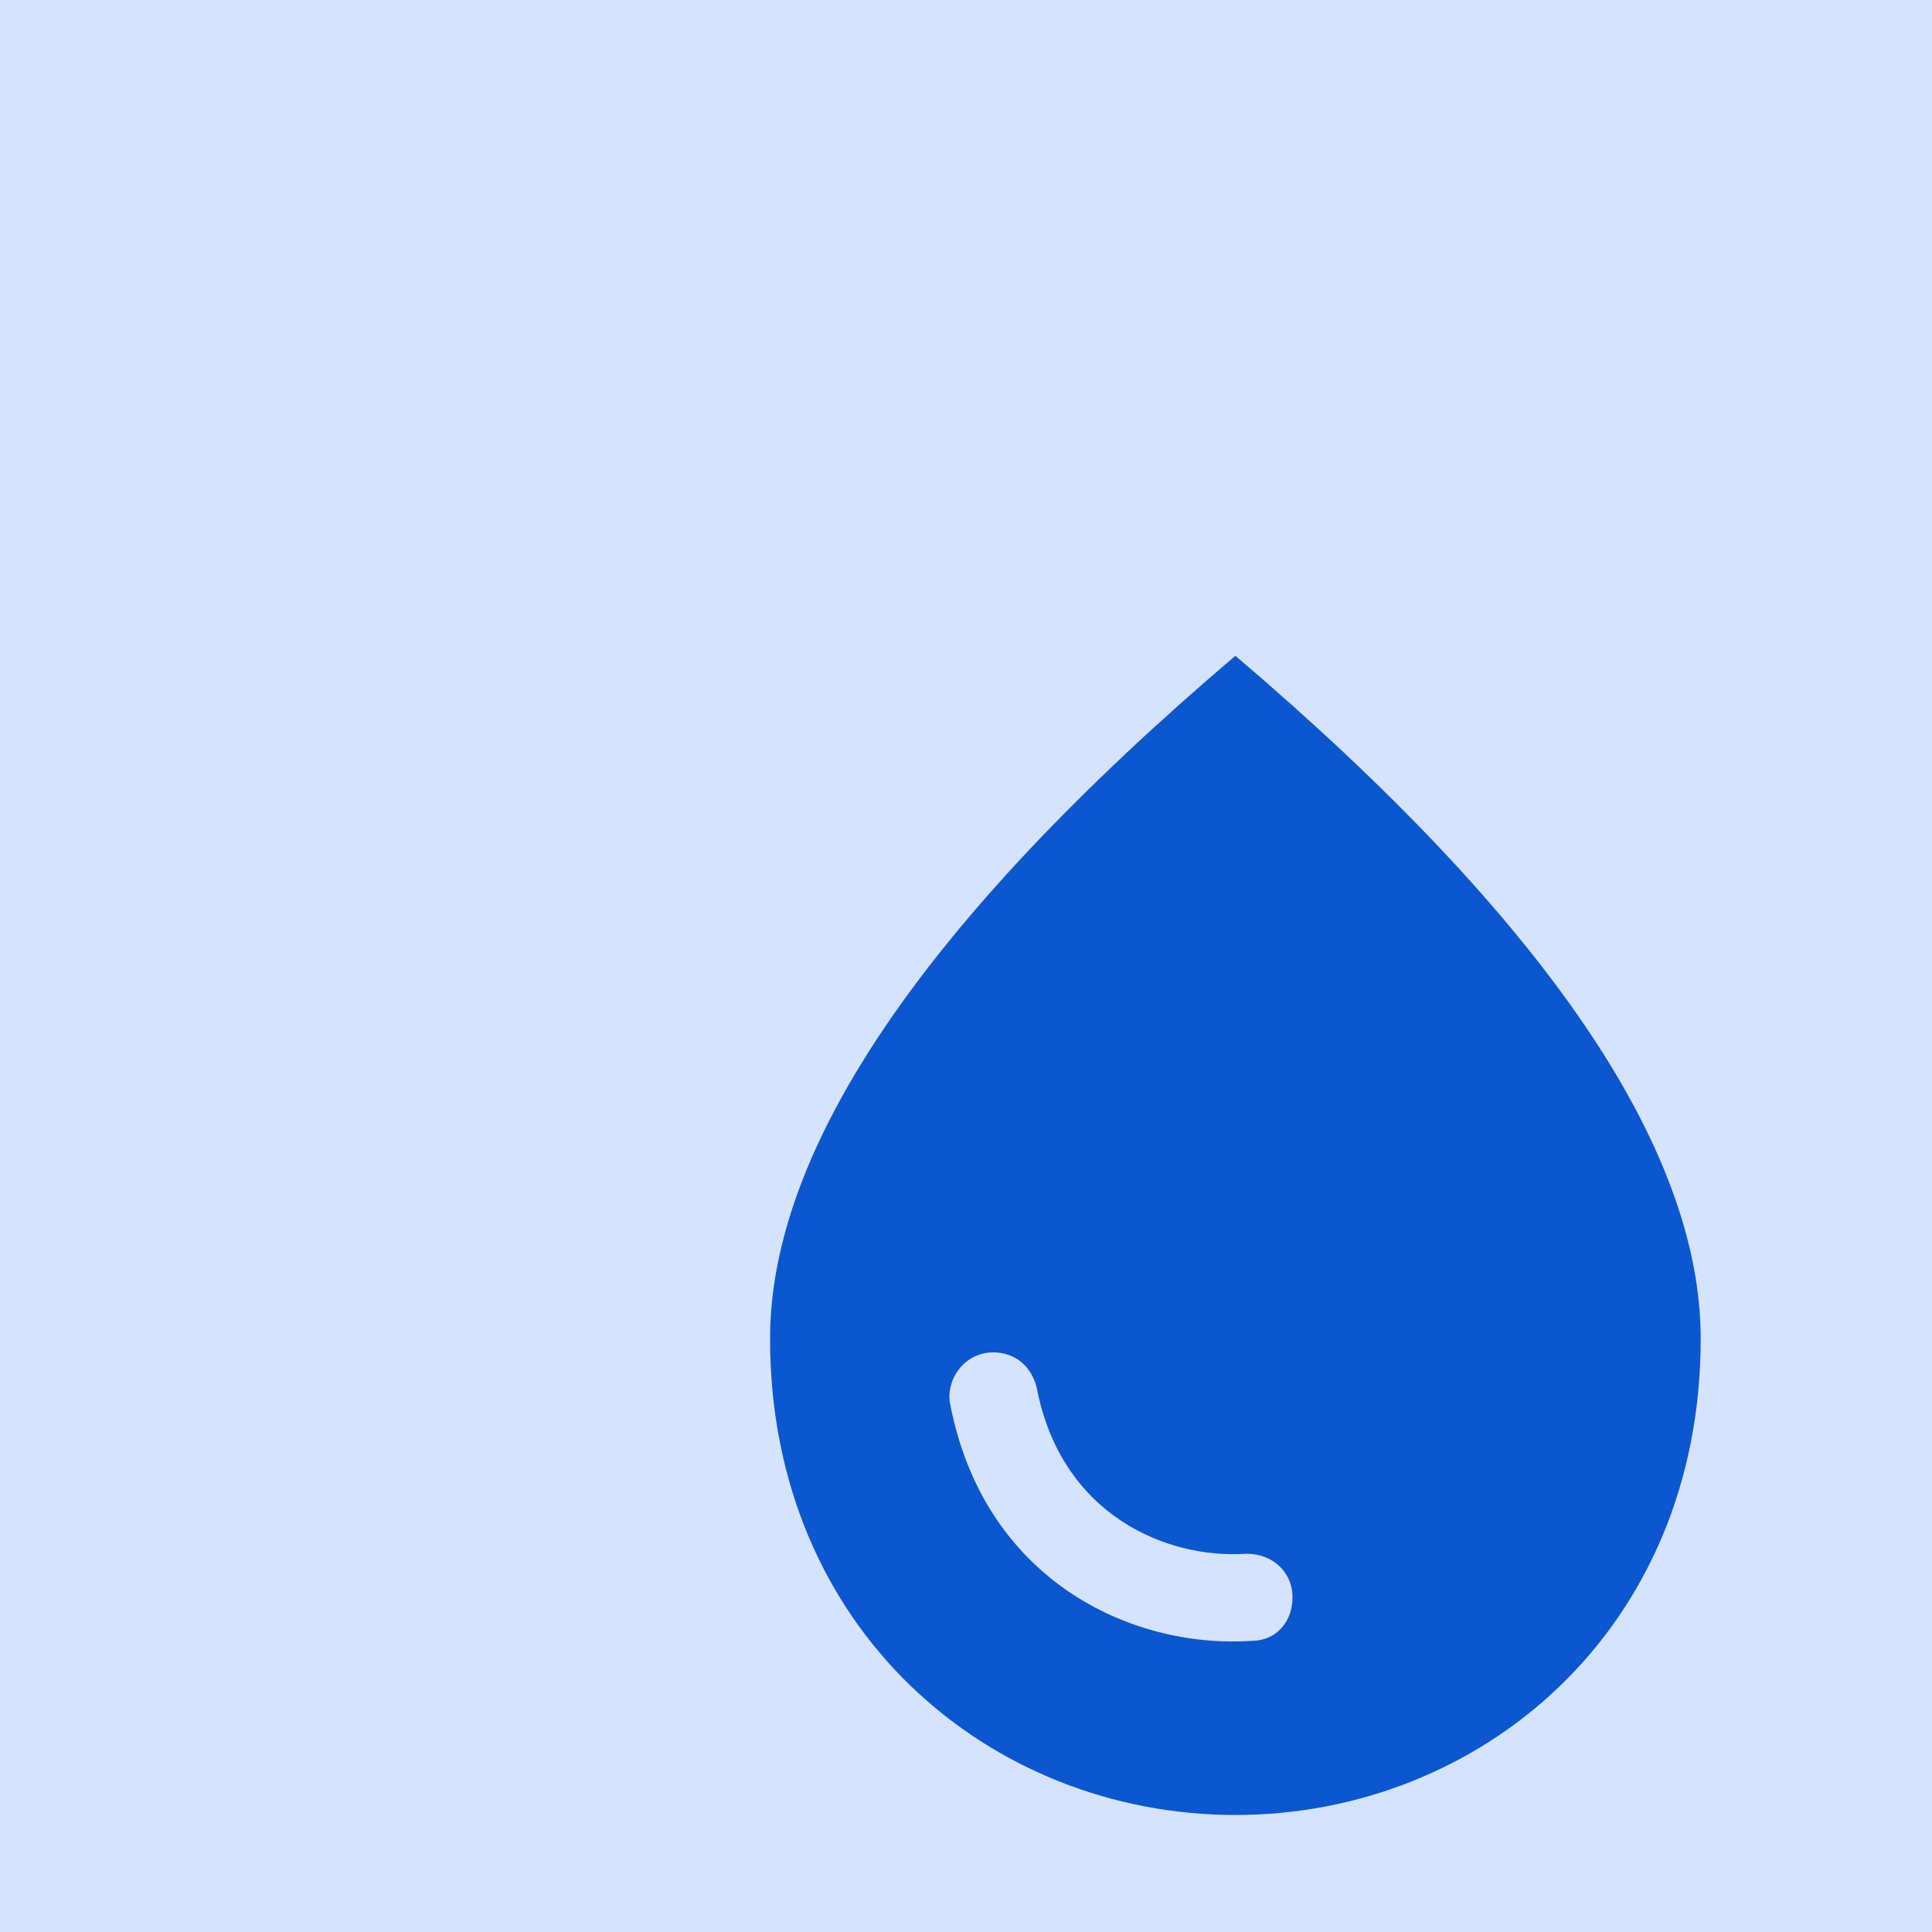
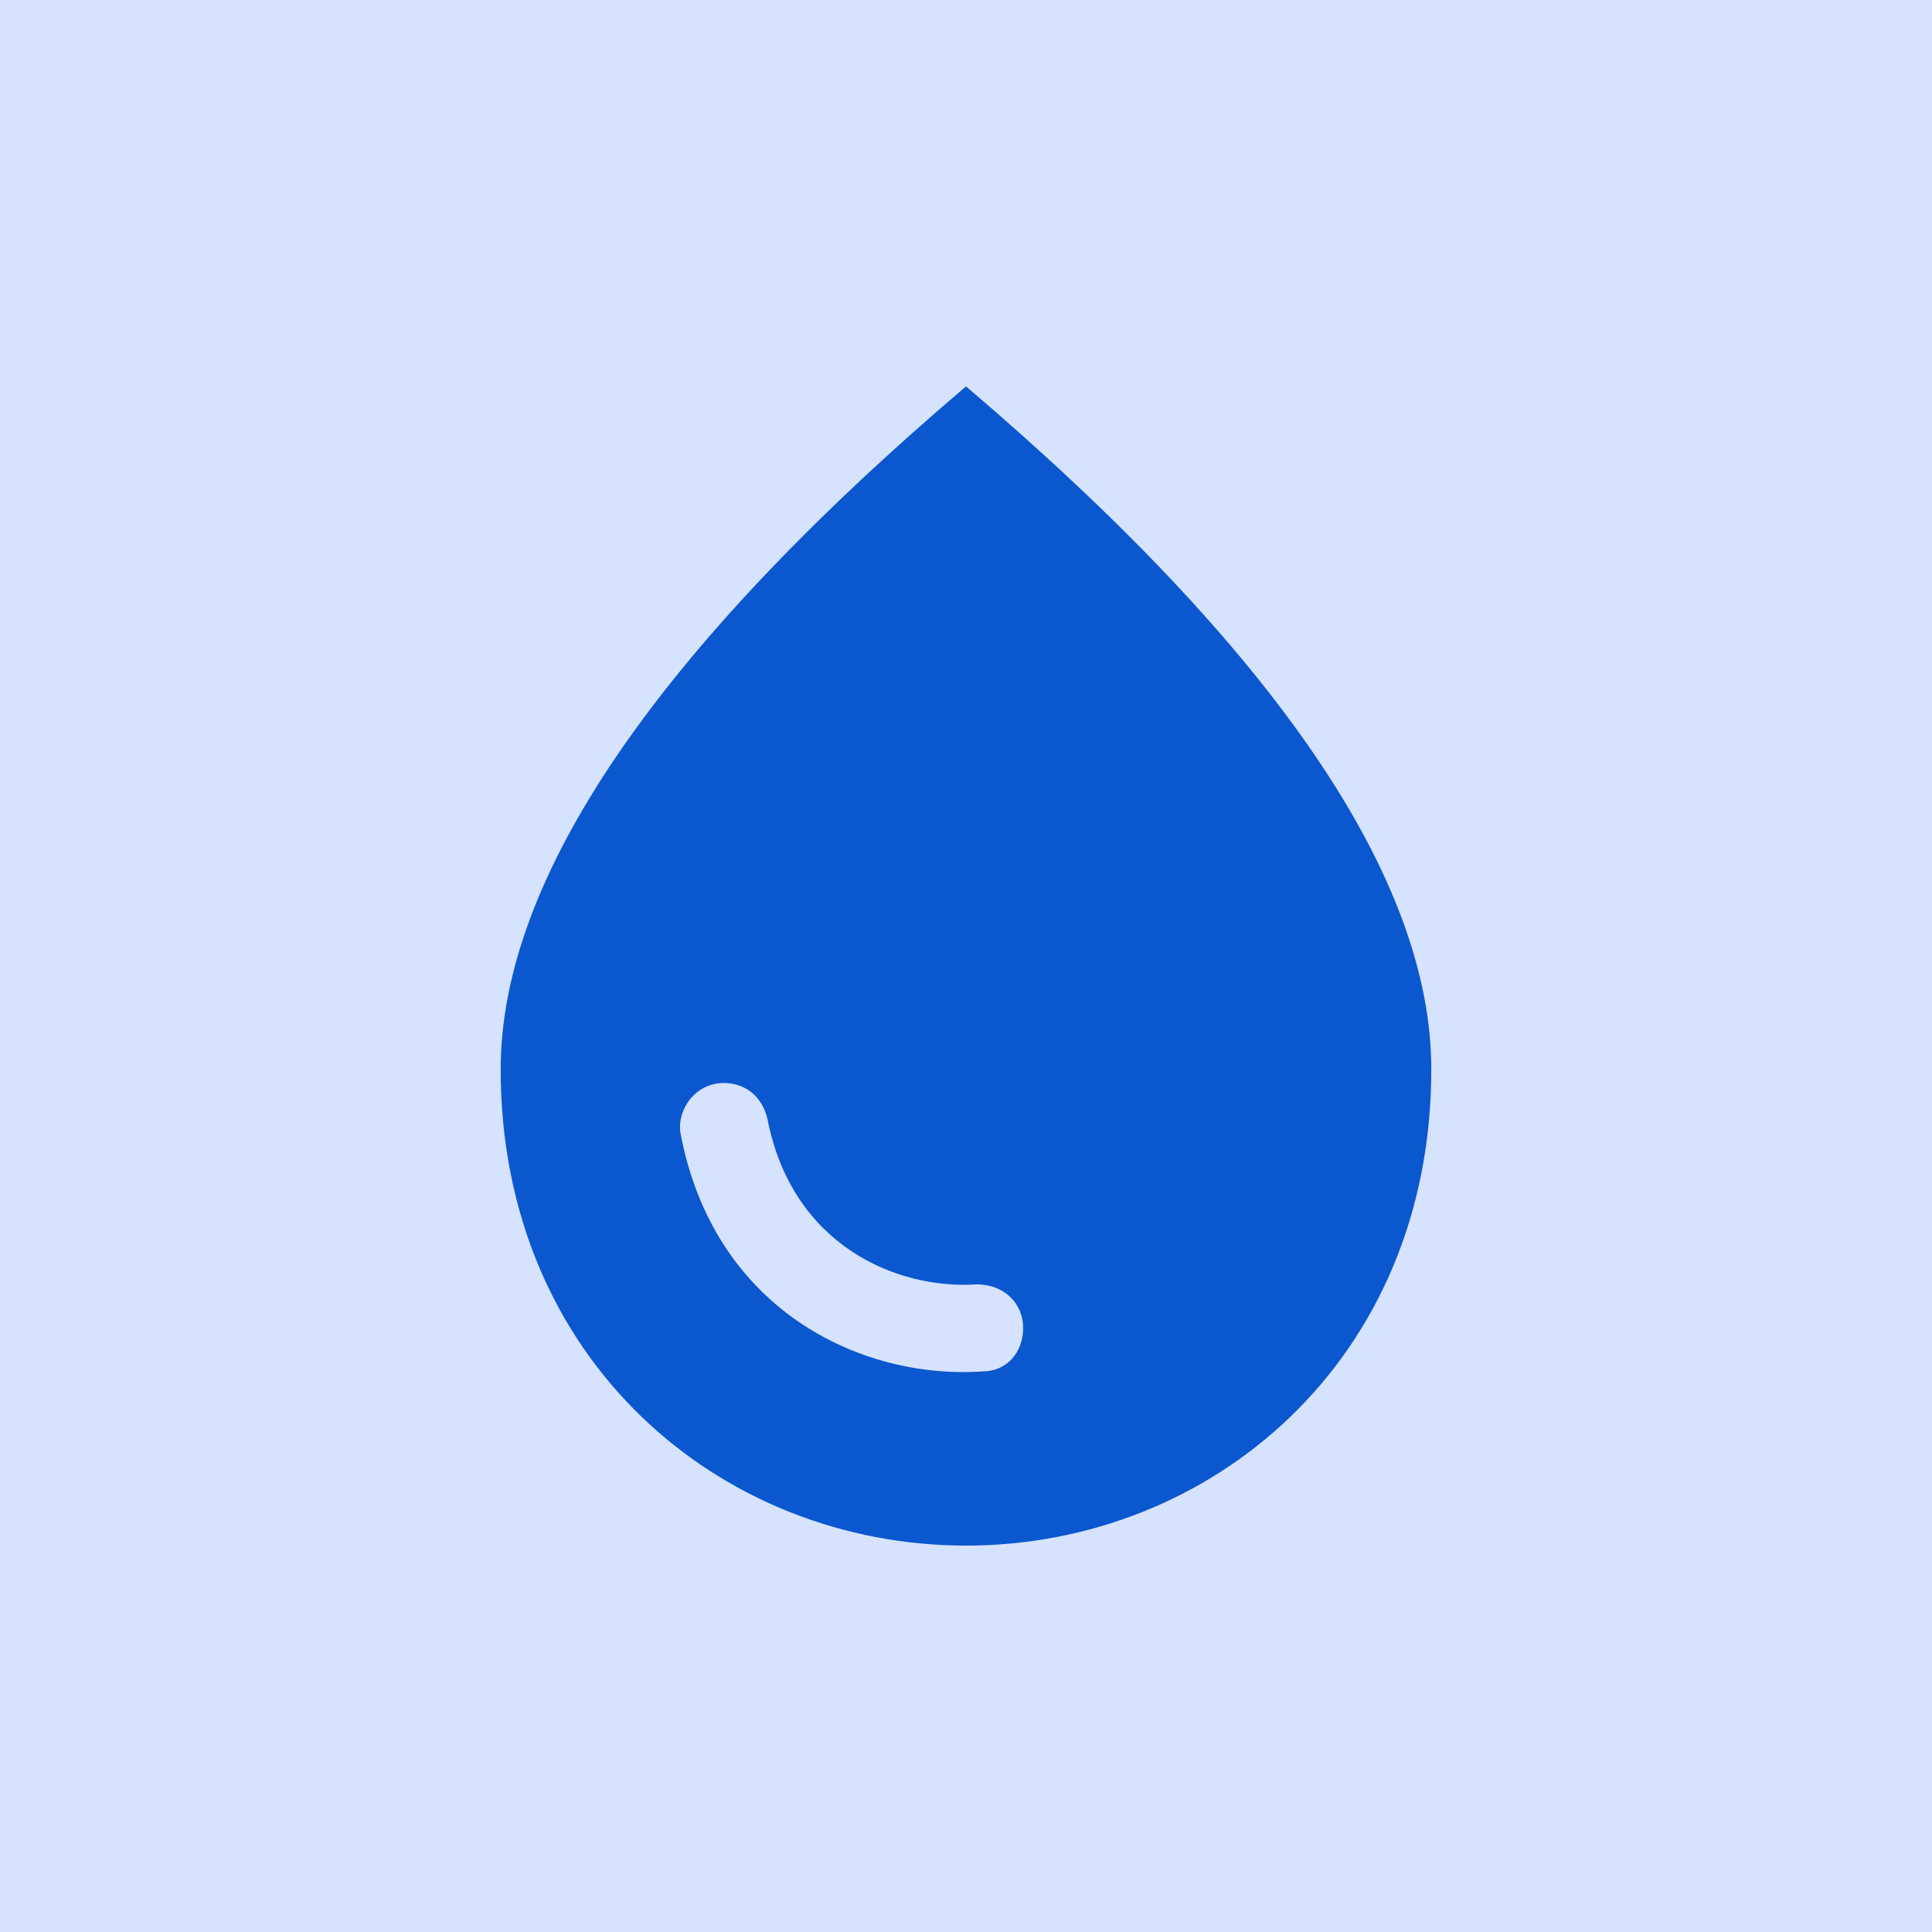
<svg xmlns="http://www.w3.org/2000/svg" viewBox="0 0 512 512">
  <rect x="0" y="0" width="512" height="512" fill="#D6E3FF" />
-   <g transform="translate(142.78 142.78) scale(0.721127)" fill="#0B57D0">
+   <g transform="translate(71.39 71.39) scale(0.721127)" fill="#0B57D0">
    <path d="M 256 43.0 C 142 140.0 85 224.0 85 294.0 C 85 401.0 166 469.0 256 469.0 C 346 469.0 427 401.0 427 294.0 C 427 224.0 370 140.0 256 43.0 Z M 167 299.0 C 175 299.0 181 304.0 183 312.0 C 192 359.0 231 375.0 260 373.0 C 270 373.0 277 380.0 277 389.0 C 277 398.0 271 405.0 262 405.0 C 217 408.0 163 382.0 151 317.0 C 150 308.0 157 299.0 167 299.0 Z" />
  </g>
</svg>
